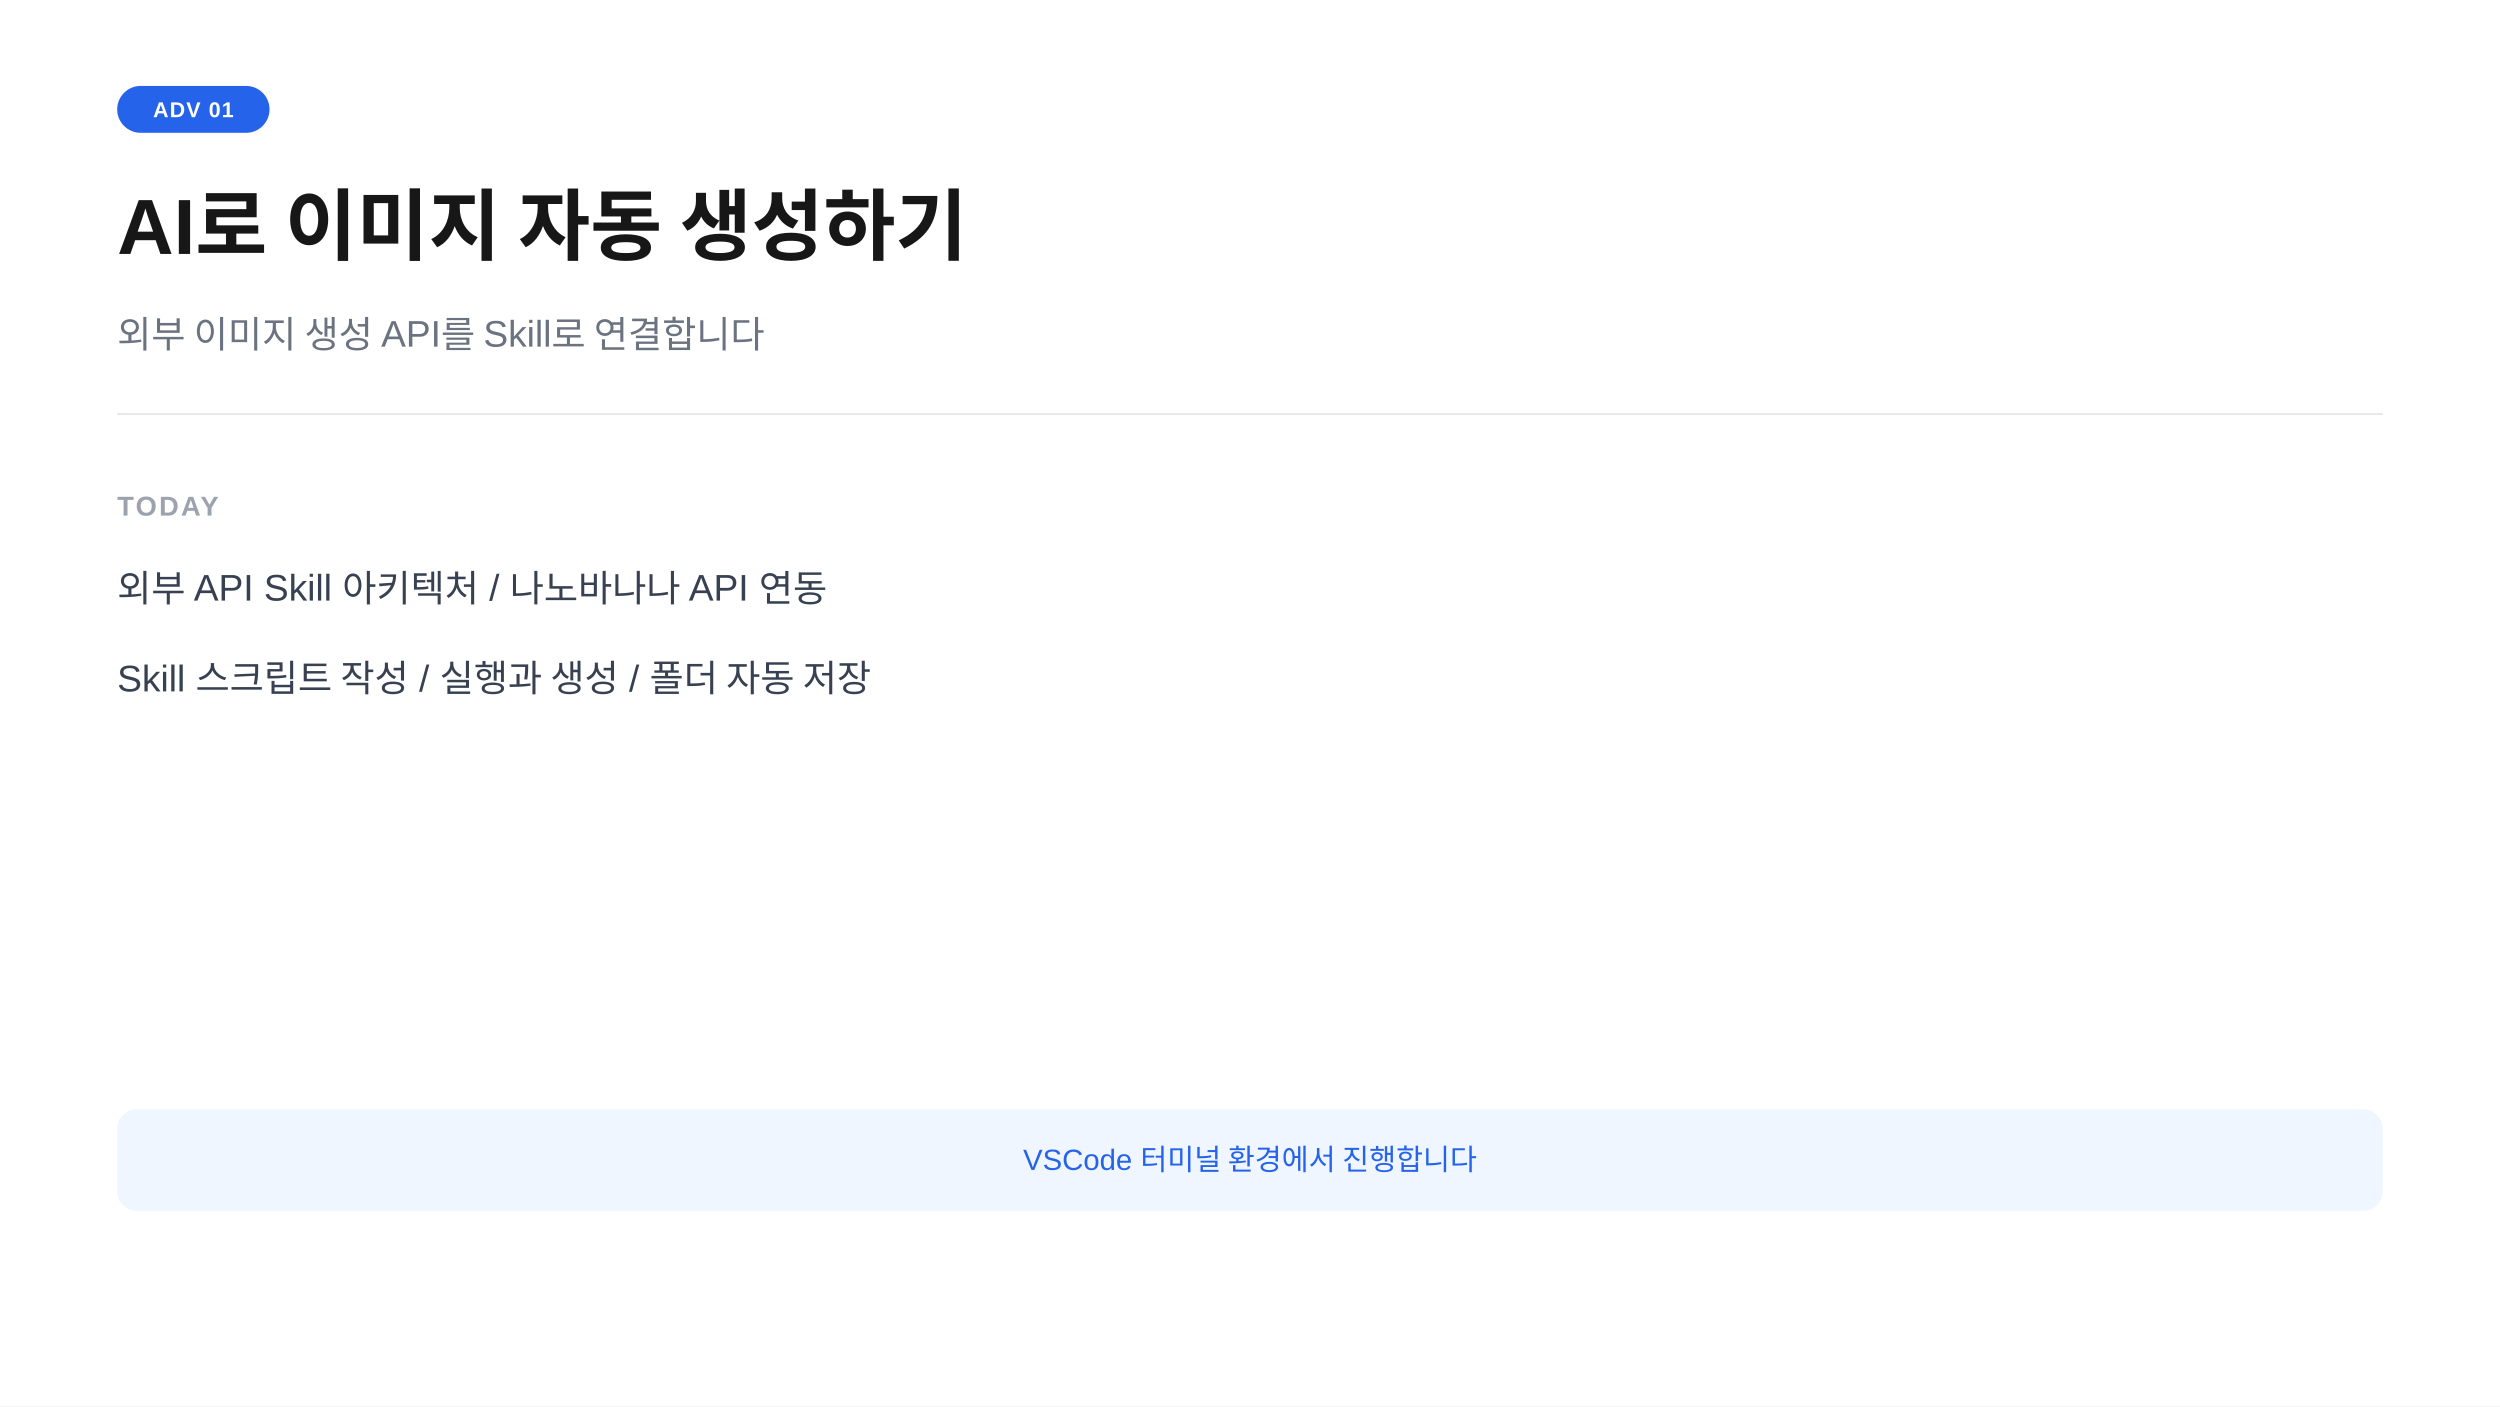
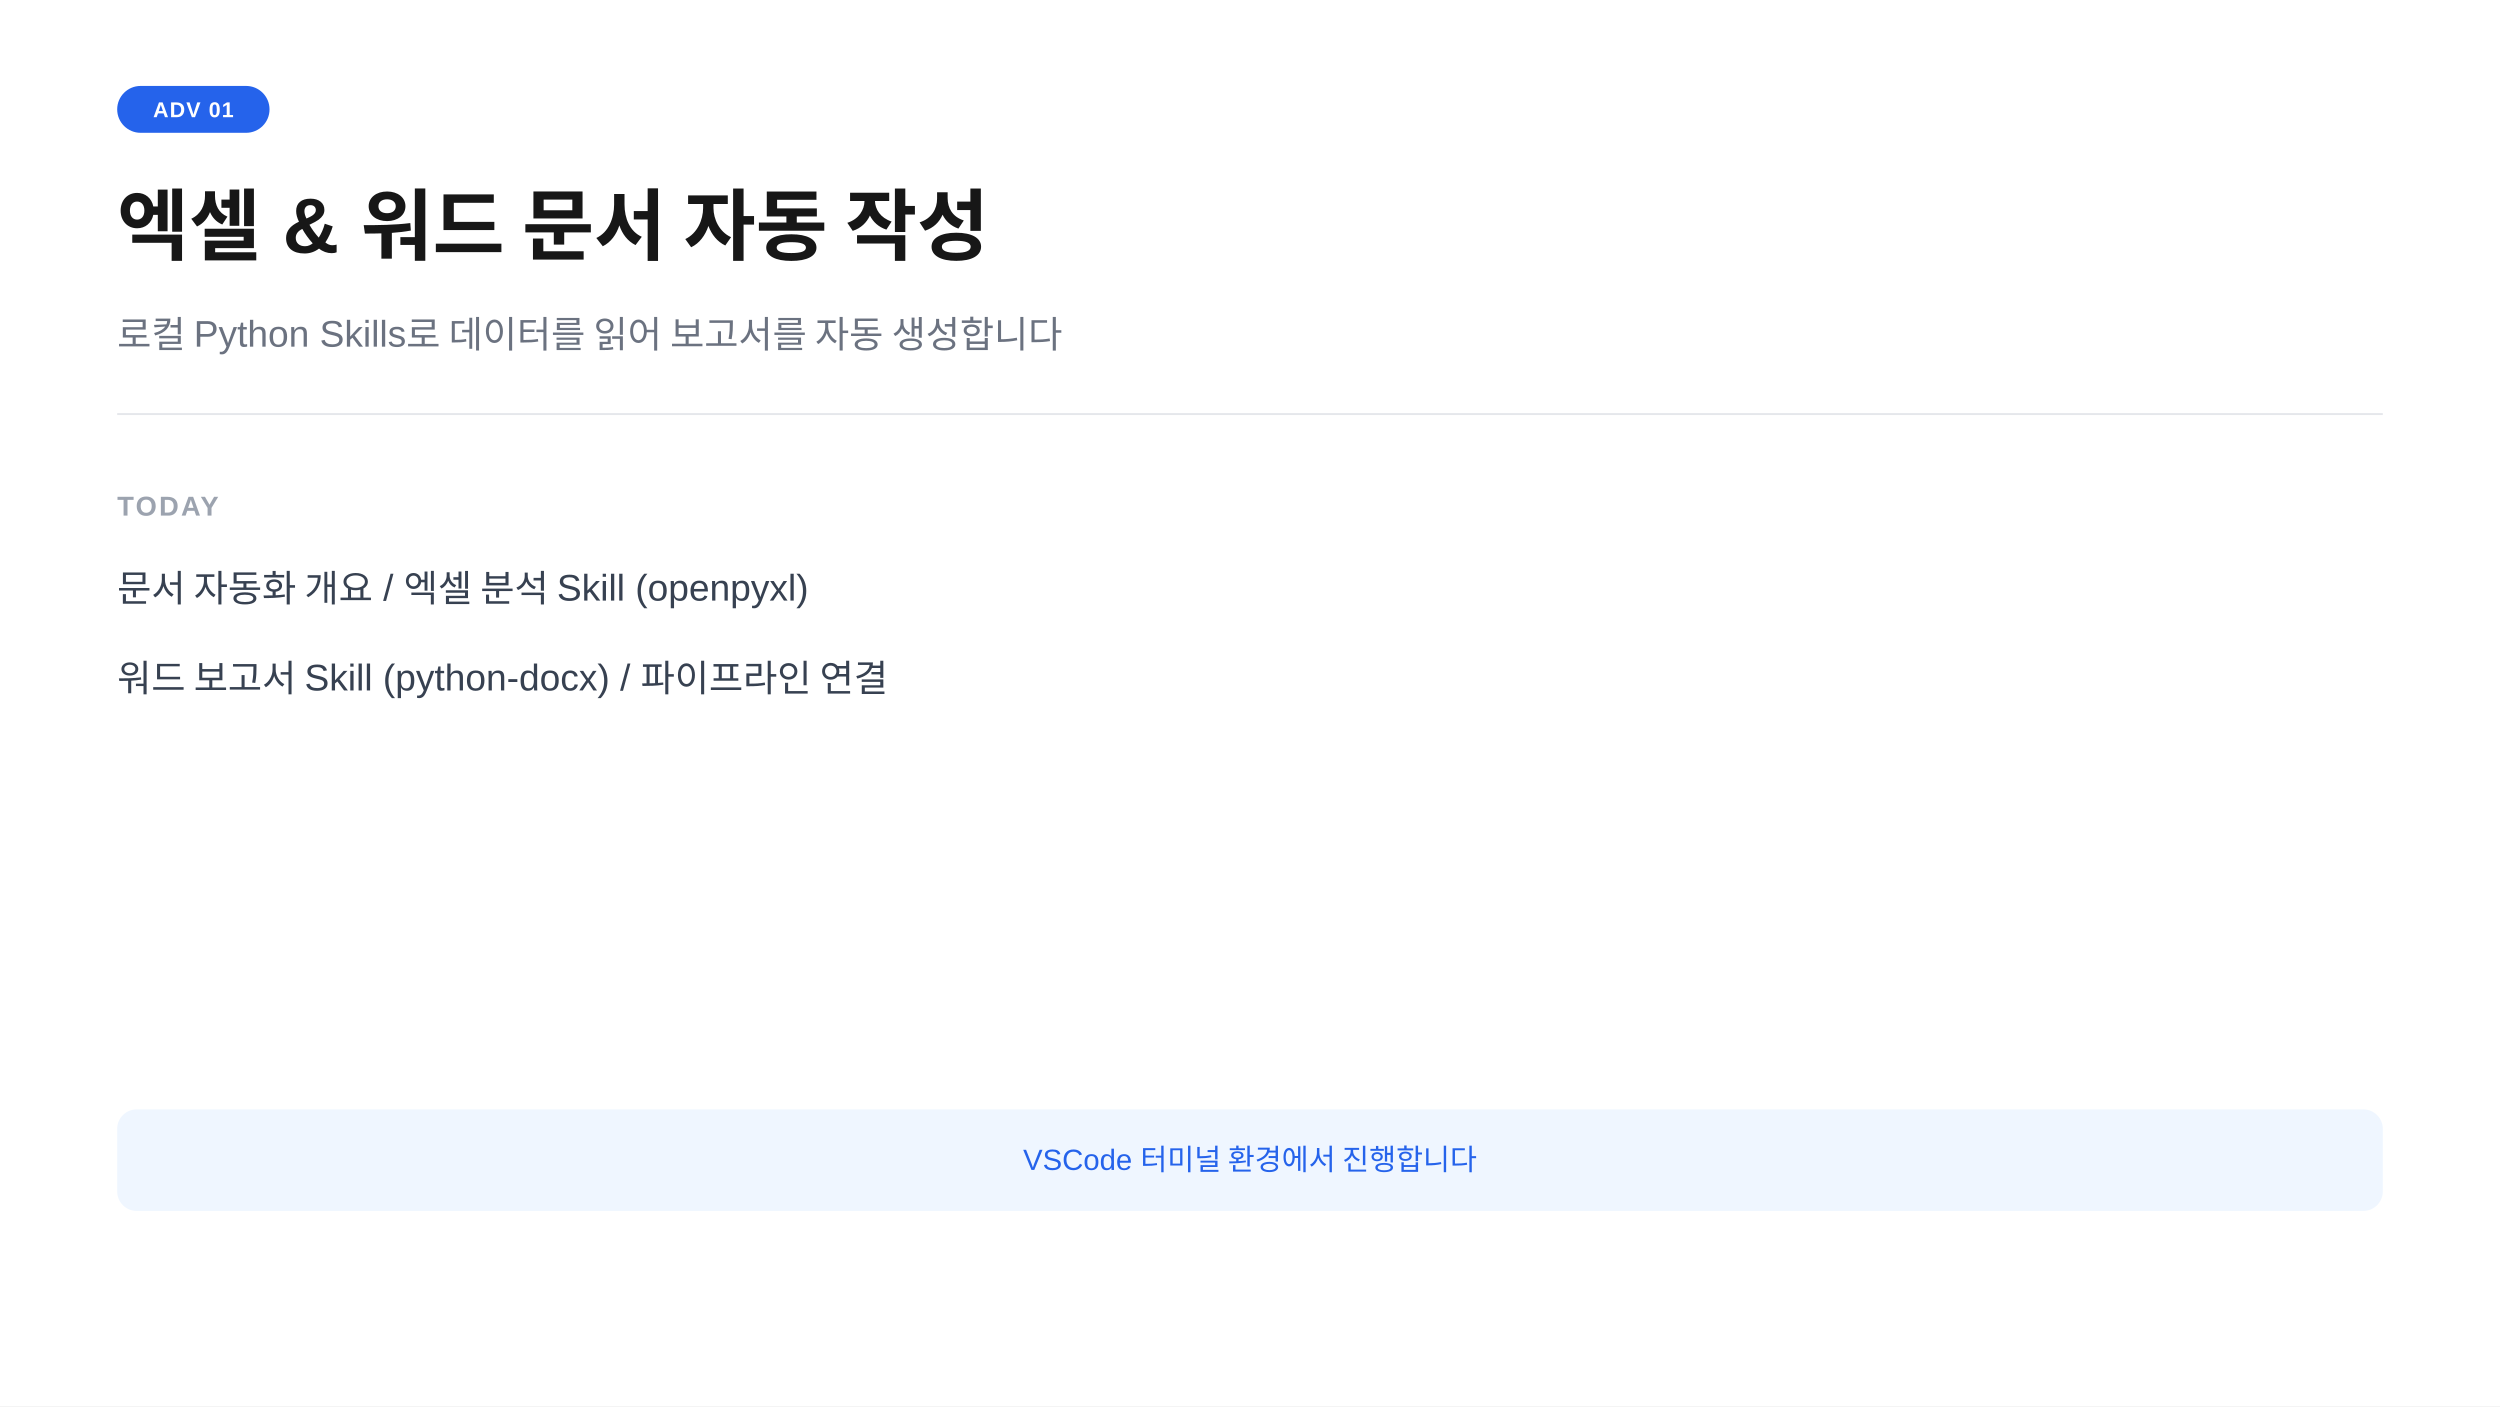
<svg xmlns="http://www.w3.org/2000/svg" width="1280" height="720" viewBox="0 0 1280 720">
  <rect width="1280" height="720" fill="#ffffff" />
  <rect x="60" y="44" width="78" height="24" rx="12" fill="#2563eb" />
  <text x="99" y="60" text-anchor="middle" font-family="-apple-system,BlinkMacSystemFont,'Segoe UI',Arial,sans-serif" font-size="11" font-weight="700" fill="#ffffff" letter-spacing="0.05em">ADV 01</text>
-   <text x="60" y="130" font-family="-apple-system,BlinkMacSystemFont,'Segoe UI',Arial,sans-serif" font-size="40" font-weight="700" fill="#171717">AI로 이미지 자동 생성하기</text>
-   <text x="60" y="178" font-family="-apple-system,BlinkMacSystemFont,'Segoe UI',Arial,sans-serif" font-size="19" fill="#6b7280">외부 이미지 생성 API를 Skill로 연결합니다</text>
+   <text x="60" y="130" font-family="-apple-system,BlinkMacSystemFont,'Segoe UI',Arial,sans-serif" font-size="40" font-weight="700" fill="#171717">엑셀 &amp; 워드 문서 자동 작성</text>
+   <text x="60" y="178" font-family="-apple-system,BlinkMacSystemFont,'Segoe UI',Arial,sans-serif" font-size="19" fill="#6b7280">로컬 Python Skills로 데이터를 읽어 보고서를 자동 생성합니다</text>
  <line x1="60" y1="212" x2="1220" y2="212" stroke="#e5e7eb" stroke-width="1" />
  <text x="60" y="264" font-family="-apple-system,BlinkMacSystemFont,'Segoe UI',Arial,sans-serif" font-size="14" font-weight="600" fill="#9ca3af" letter-spacing="0.08em">TODAY</text>
-   <text x="60" y="308" font-family="-apple-system,BlinkMacSystemFont,'Segoe UI',Arial,sans-serif" font-size="19" fill="#374151">외부 API Skill 아키텍처  /  나노바나나 API 연동</text>
-   <text x="60" y="354" font-family="-apple-system,BlinkMacSystemFont,'Segoe UI',Arial,sans-serif" font-size="19" fill="#374151">Skill 스크립트 작성  /  실행과 생성  /  폴더 자동 저장</text>
+   <text x="60" y="308" font-family="-apple-system,BlinkMacSystemFont,'Segoe UI',Arial,sans-serif" font-size="19" fill="#374151">문서 자동화 개요  /  엑셀 분석 Skill (openpyxl)</text>
+   <text x="60" y="354" font-family="-apple-system,BlinkMacSystemFont,'Segoe UI',Arial,sans-serif" font-size="19" fill="#374151">워드 보고서 Skill (python-docx)  /  파이프라인 연결</text>
  <rect x="60" y="568" width="1160" height="52" rx="10" fill="#eff6ff" />
  <text x="640" y="599" text-anchor="middle" font-family="-apple-system,BlinkMacSystemFont,'Segoe UI',Arial,sans-serif" font-size="15" fill="#2563eb">VSCode 터미널 환경에서 진행합니다</text>
</svg>
